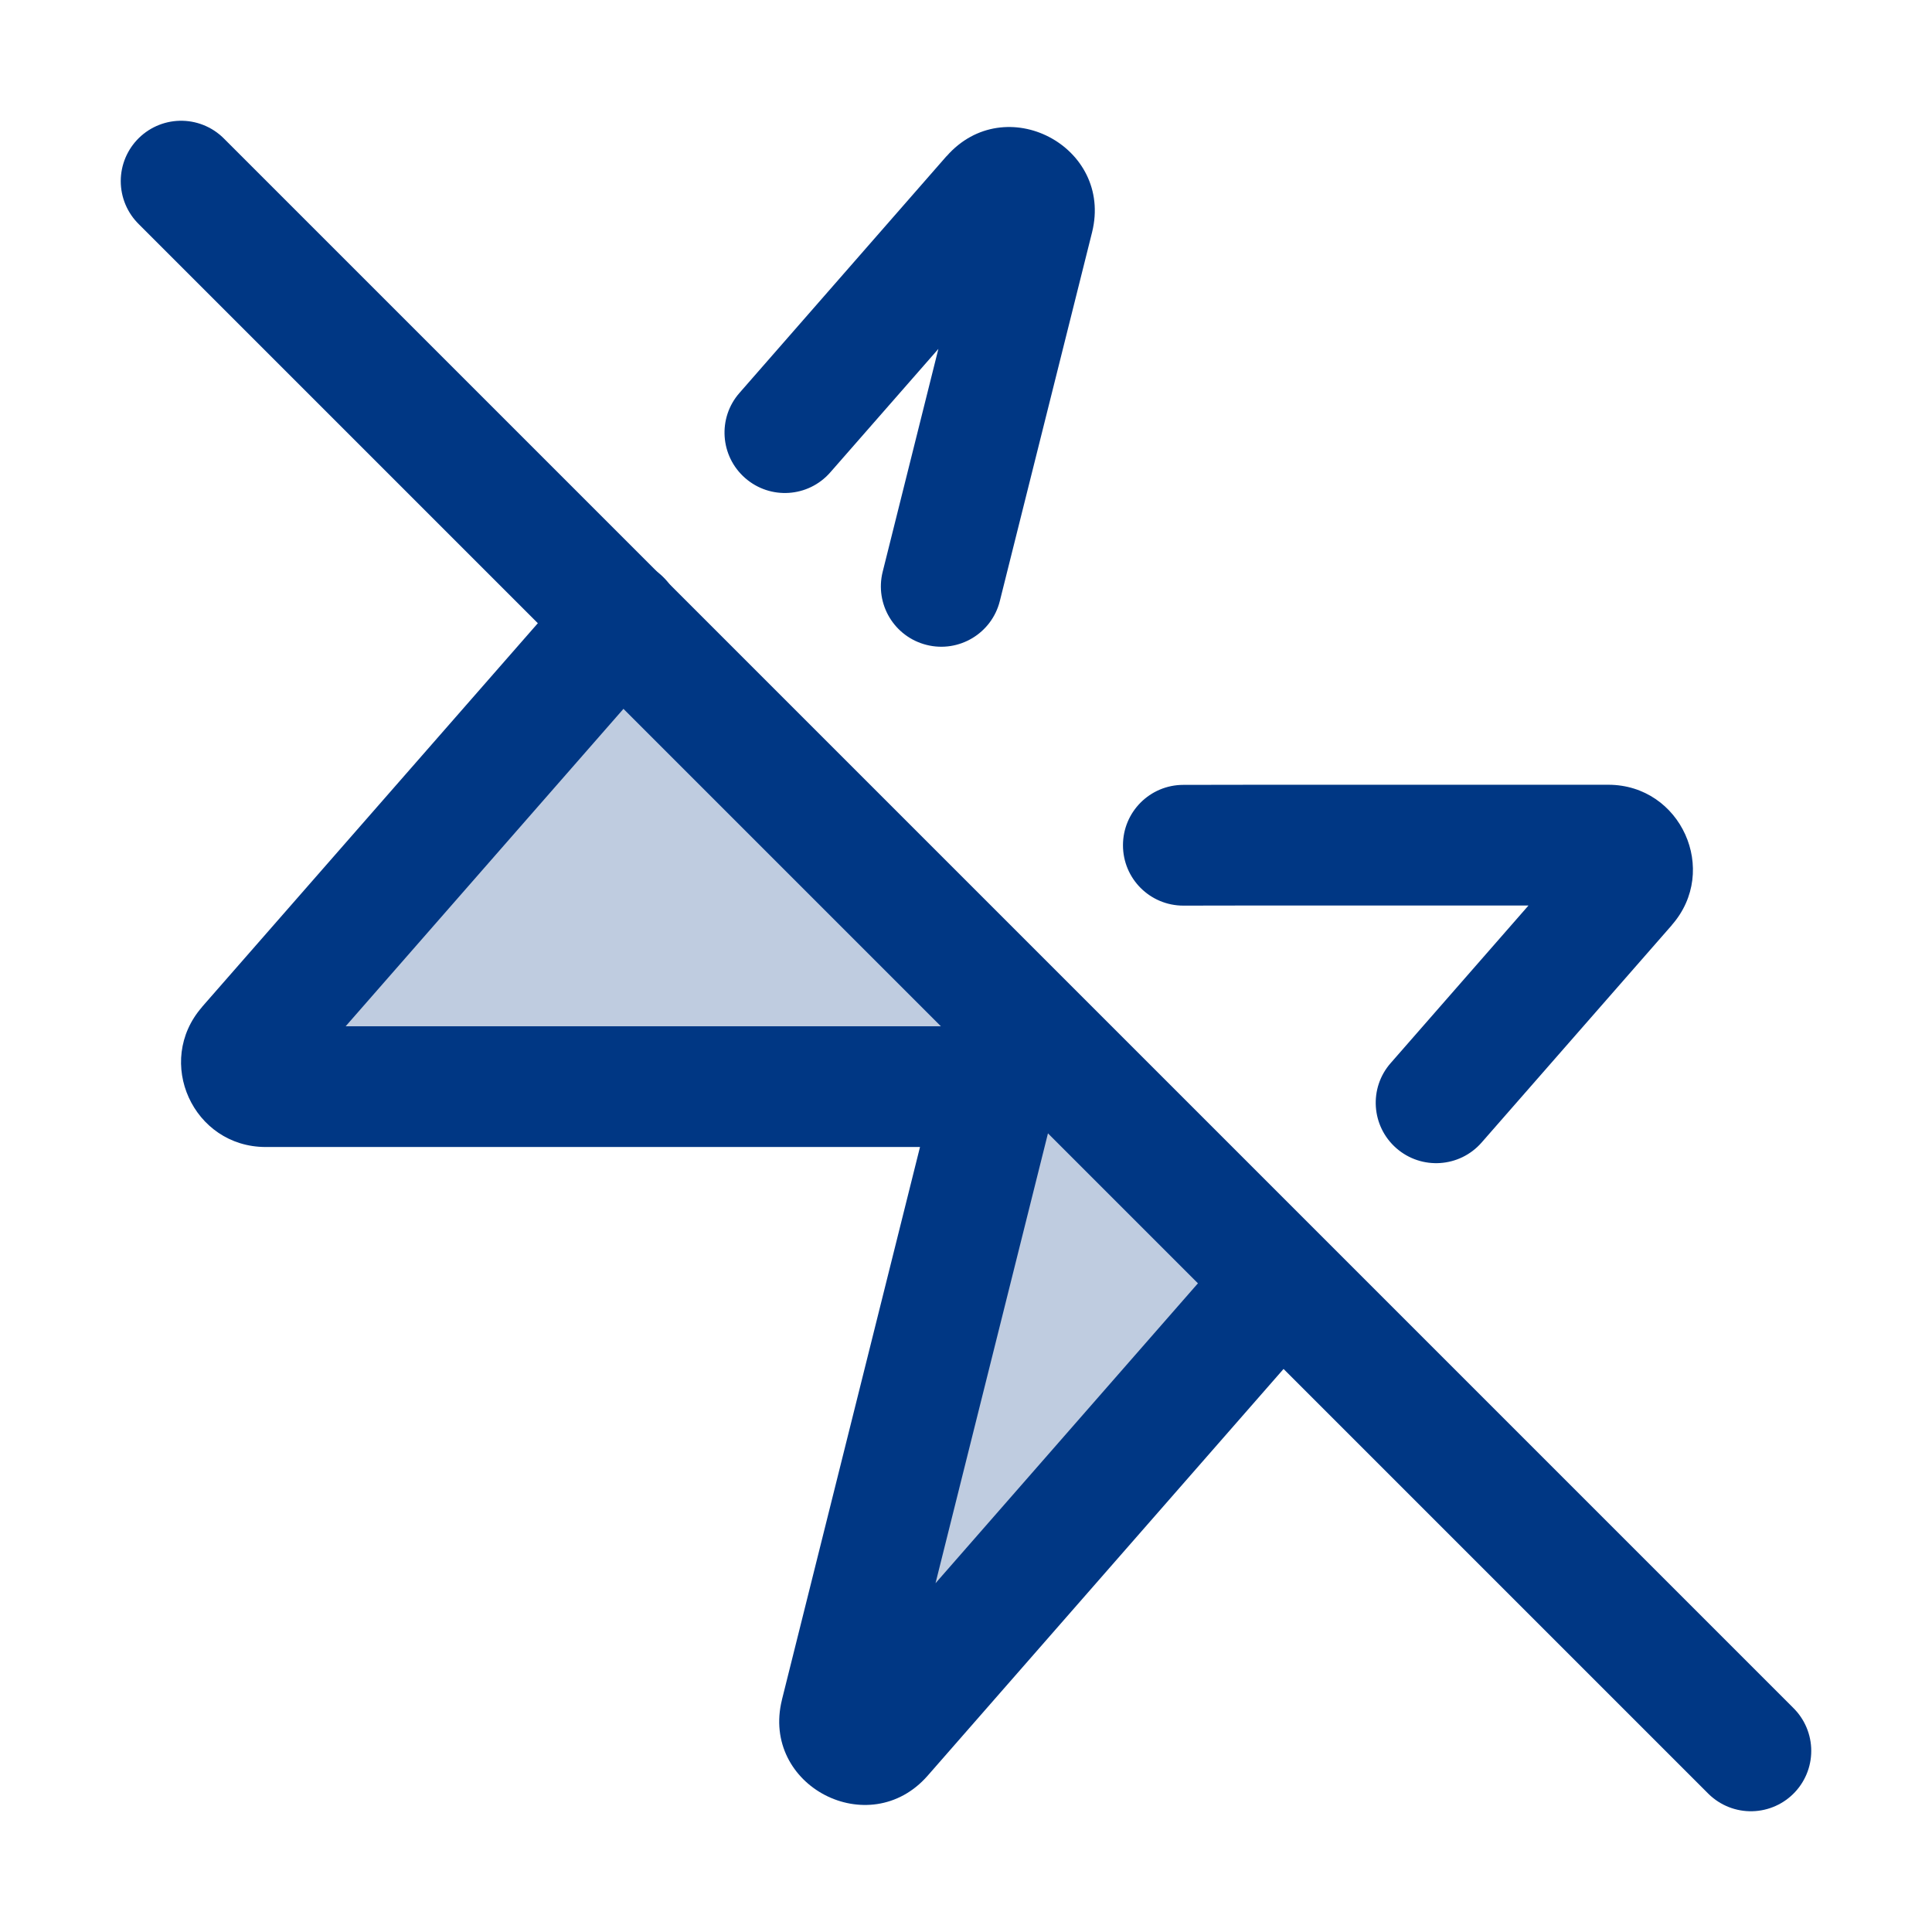
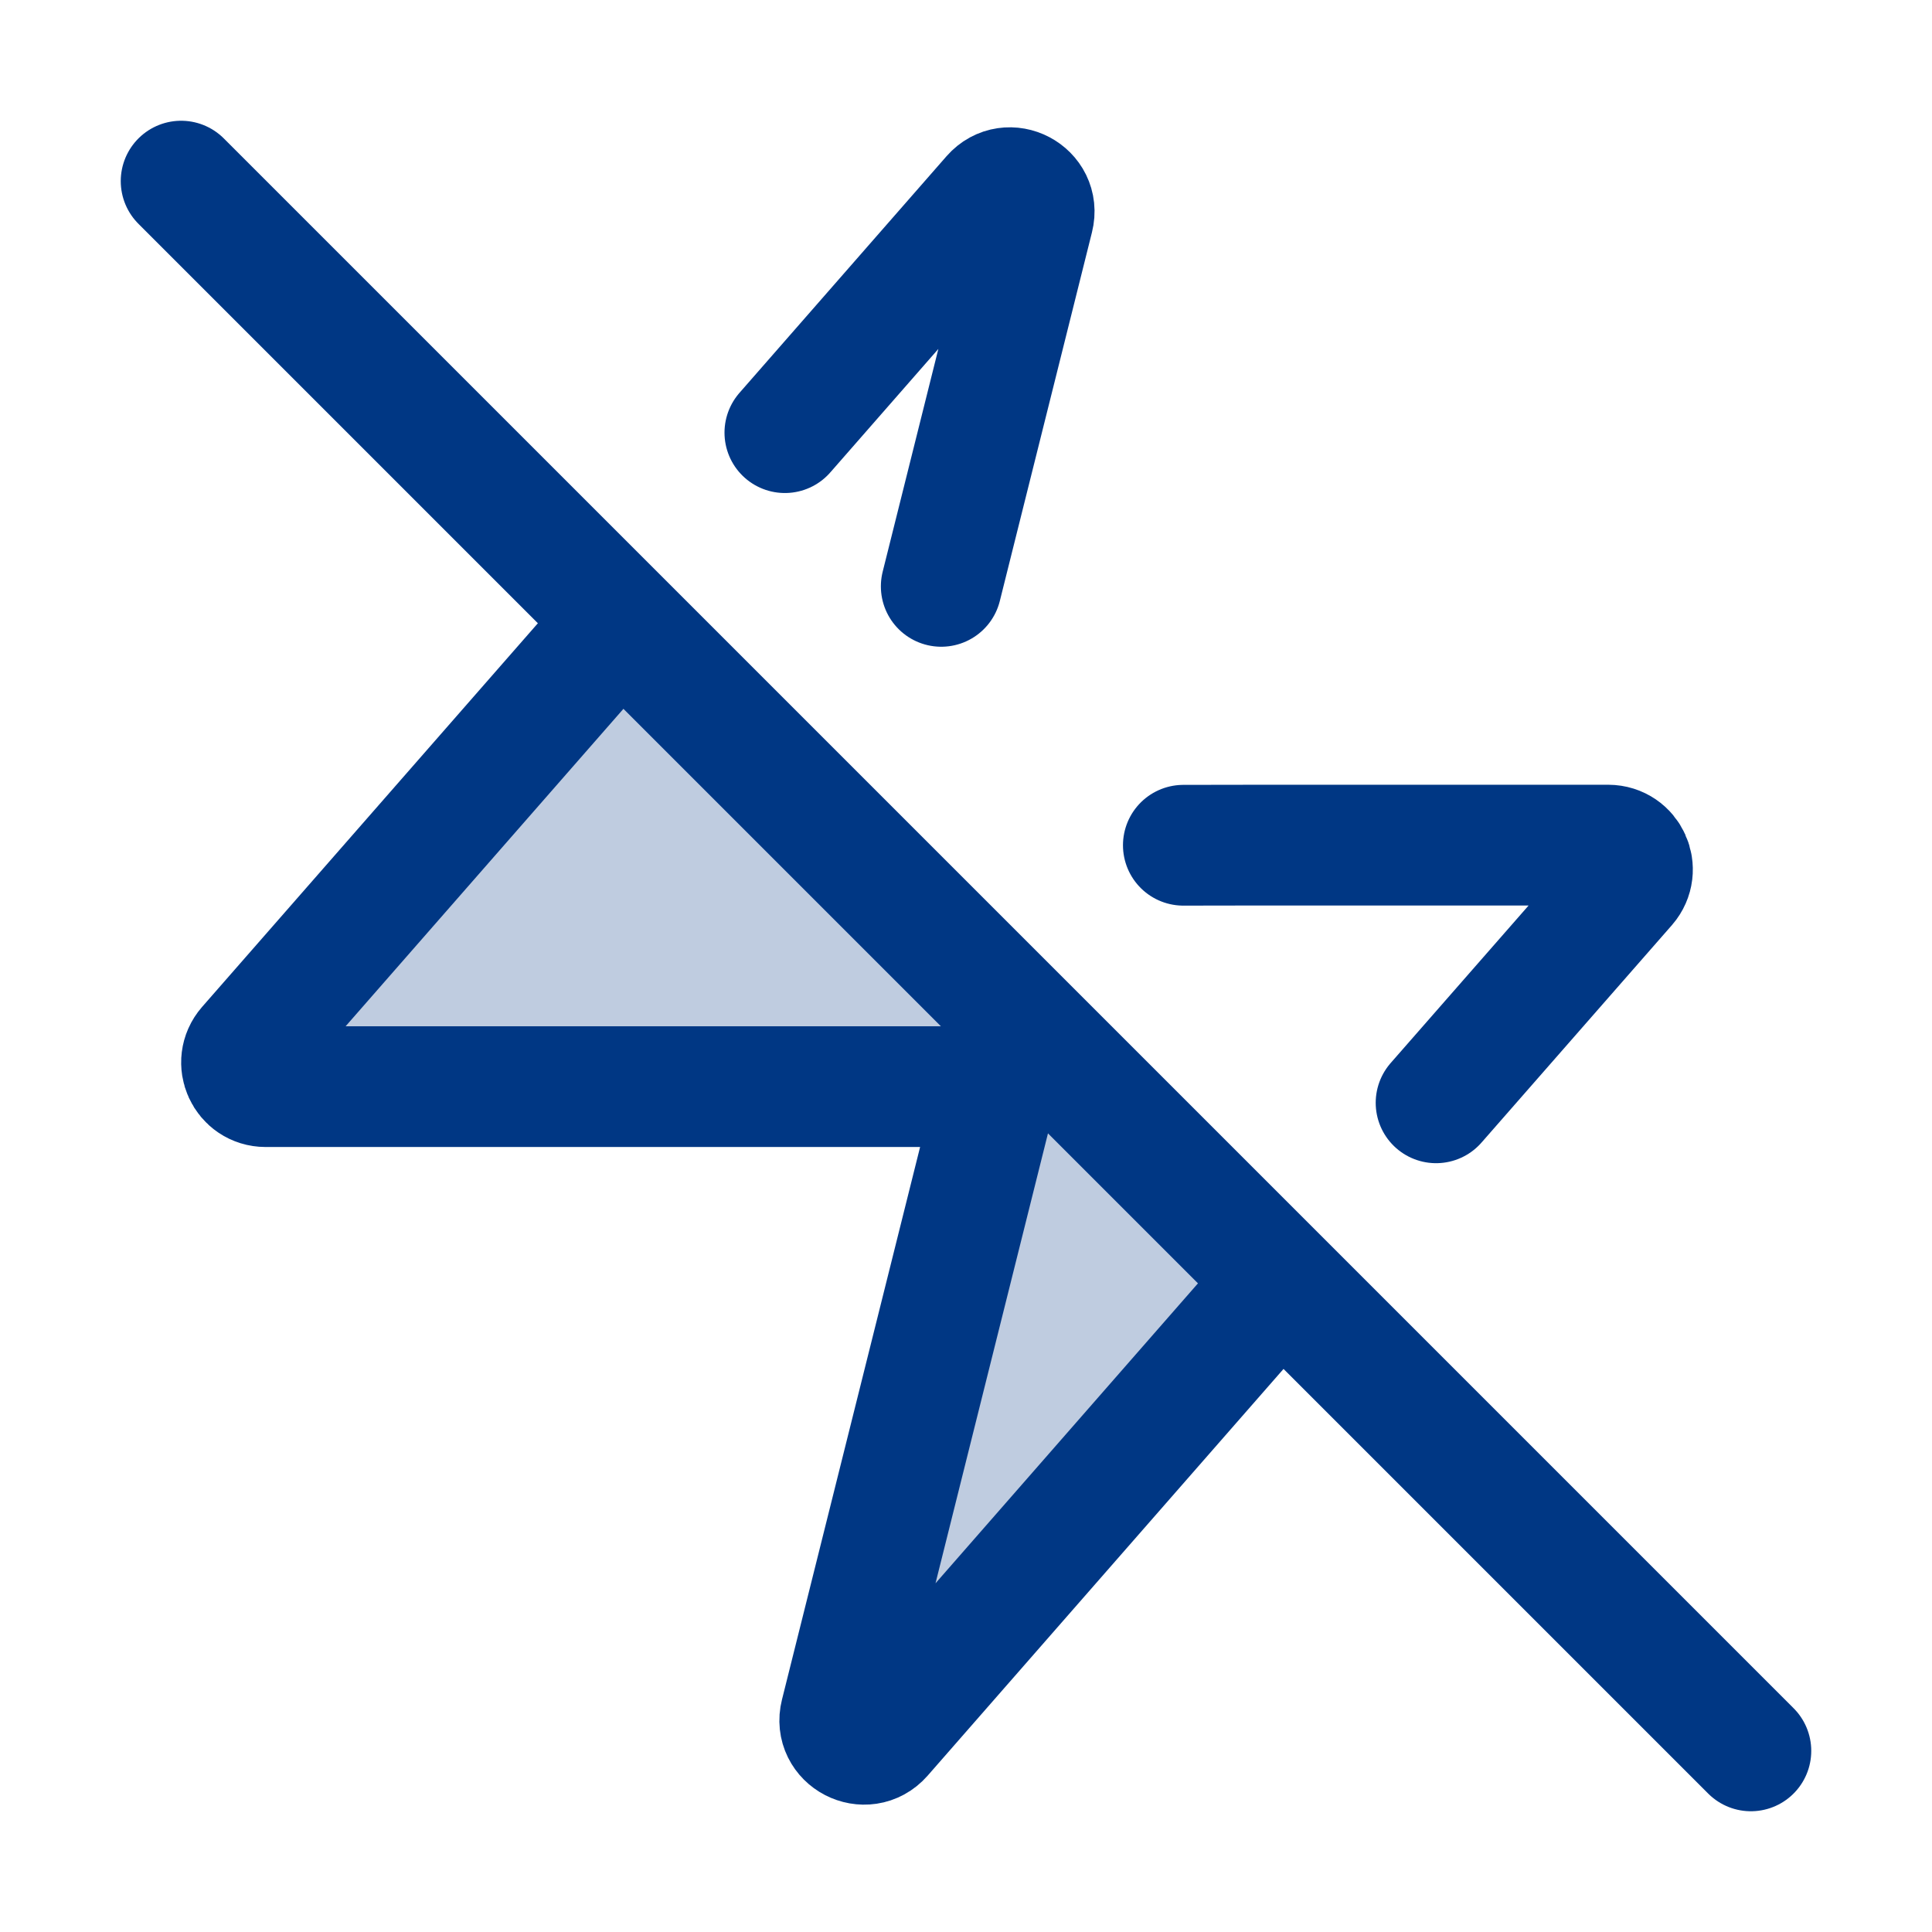
<svg xmlns="http://www.w3.org/2000/svg" width="16" height="16" viewBox="0 0 16 16" fill="none">
  <path d="M10.732 10.732L7.546 14.376C7.408 14.534 7.151 14.4 7.201 14.196L8.437 9.247C8.469 9.121 8.373 8.999 8.243 8.999H2.44C2.269 8.999 2.177 8.797 2.29 8.668L5.266 5.266L10.732 10.732Z" fill="#003784" fill-opacity="0.25" />
-   <path d="M8.215 1.623L7.839 1.294L7.838 1.294L8.215 1.623ZM8.558 1.803L9.044 1.924L9.044 1.924L8.558 1.803ZM13.319 6.999L13.32 6.499H13.319V6.999ZM13.47 7.332L13.846 7.661L13.846 7.66L13.47 7.332ZM7.306 14.376L6.929 14.047V14.047L7.306 14.376ZM6.961 14.197L6.476 14.075L6.476 14.076L6.961 14.197ZM2.2 8.999L2.199 9.499H2.2V8.999ZM2.05 8.668L1.673 8.339L1.673 8.34L2.05 8.668ZM8.198 9.248L8.683 9.369V9.369L8.198 9.248ZM10.418 6.999V6.499H10.417L10.418 6.999ZM11.517 8.804C11.335 9.011 11.356 9.327 11.564 9.509C11.772 9.691 12.088 9.67 12.27 9.462L11.893 9.133L11.517 8.804ZM9.8 6.5C9.523 6.5 9.3 6.724 9.3 7C9.3 7.277 9.524 7.5 9.8 7.5L9.8 7L9.8 6.5ZM7.31 4.735C7.243 5.003 7.406 5.274 7.674 5.341C7.942 5.408 8.213 5.245 8.28 4.978L7.795 4.856L7.31 4.735ZM6.124 3.254C5.942 3.461 5.963 3.777 6.171 3.959C6.379 4.141 6.694 4.12 6.876 3.912L6.5 3.583L6.124 3.254ZM5.518 5.465C5.7 5.257 5.679 4.941 5.471 4.759C5.263 4.577 4.947 4.598 4.765 4.806L5.142 5.135L5.518 5.465ZM8.215 1.623L8.591 1.953C8.384 2.189 7.997 1.988 8.073 1.682L8.558 1.803L9.044 1.924C9.221 1.211 8.322 0.742 7.839 1.294L8.215 1.623ZM13.319 6.999L13.319 7.499C13.06 7.499 12.924 7.196 13.093 7.003L13.47 7.332L13.846 7.66C14.241 7.209 13.921 6.5 13.32 6.499L13.319 6.999ZM10.512 10.712L10.135 10.383L6.929 14.047L7.306 14.376L7.682 14.706L10.888 11.042L10.512 10.712ZM7.306 14.376L6.929 14.047C7.135 13.811 7.522 14.01 7.446 14.317L6.961 14.197L6.476 14.076C6.298 14.79 7.199 15.257 7.682 14.706L7.306 14.376ZM6.961 14.197L7.446 14.318L8.683 9.369L8.198 9.248L7.712 9.127L6.476 14.075L6.961 14.197ZM8.003 8.999V8.499H2.2V8.999V9.499H8.003V8.999ZM2.2 8.999L2.201 8.499C2.457 8.5 2.596 8.802 2.426 8.997L2.05 8.668L1.673 8.34C1.278 8.793 1.6 9.498 2.199 9.499L2.2 8.999ZM8.198 9.248L8.683 9.369C8.793 8.927 8.459 8.499 8.003 8.499V8.999V9.499C7.808 9.499 7.665 9.316 7.712 9.127L8.198 9.248ZM10.418 6.999V7.499H13.319V6.999V6.499H10.418V6.999ZM13.47 7.332L13.093 7.002L11.517 8.804L11.893 9.133L12.27 9.462L13.846 7.661L13.47 7.332ZM9.8 7L9.8 7.5L10.418 7.499L10.418 6.999L10.417 6.499L9.8 6.5L9.8 7ZM8.558 1.803L8.073 1.682L7.31 4.735L7.795 4.856L8.28 4.978L9.044 1.924L8.558 1.803ZM6.5 3.583L6.876 3.912L8.591 1.953L8.215 1.623L7.838 1.294L6.124 3.254L6.5 3.583ZM2.05 8.668L2.426 8.998L5.518 5.465L5.142 5.135L4.765 4.806L1.673 8.339L2.05 8.668Z" fill="#003784" />
  <path d="M14.5 14.5L1.5 1.5" stroke="#003784" stroke-linecap="round" />
+   <path d="M11.893 9.133L13.47 7.332C13.582 7.202 13.491 7 13.319 6.999H10.418L9.8 7M7.795 4.856L8.558 1.803C8.609 1.6 8.353 1.466 8.215 1.623L6.5 3.583" stroke="#003784" stroke-linecap="round" />
+   <path d="M10.512 10.712L7.306 14.376C7.167 14.534 6.91 14.4 6.961 14.197L8.198 9.248C8.229 9.122 8.134 8.999 8.003 8.999H2.2C2.029 8.999 1.937 8.798 2.05 8.668L5.142 5.135" stroke="#003784" />
</svg>
